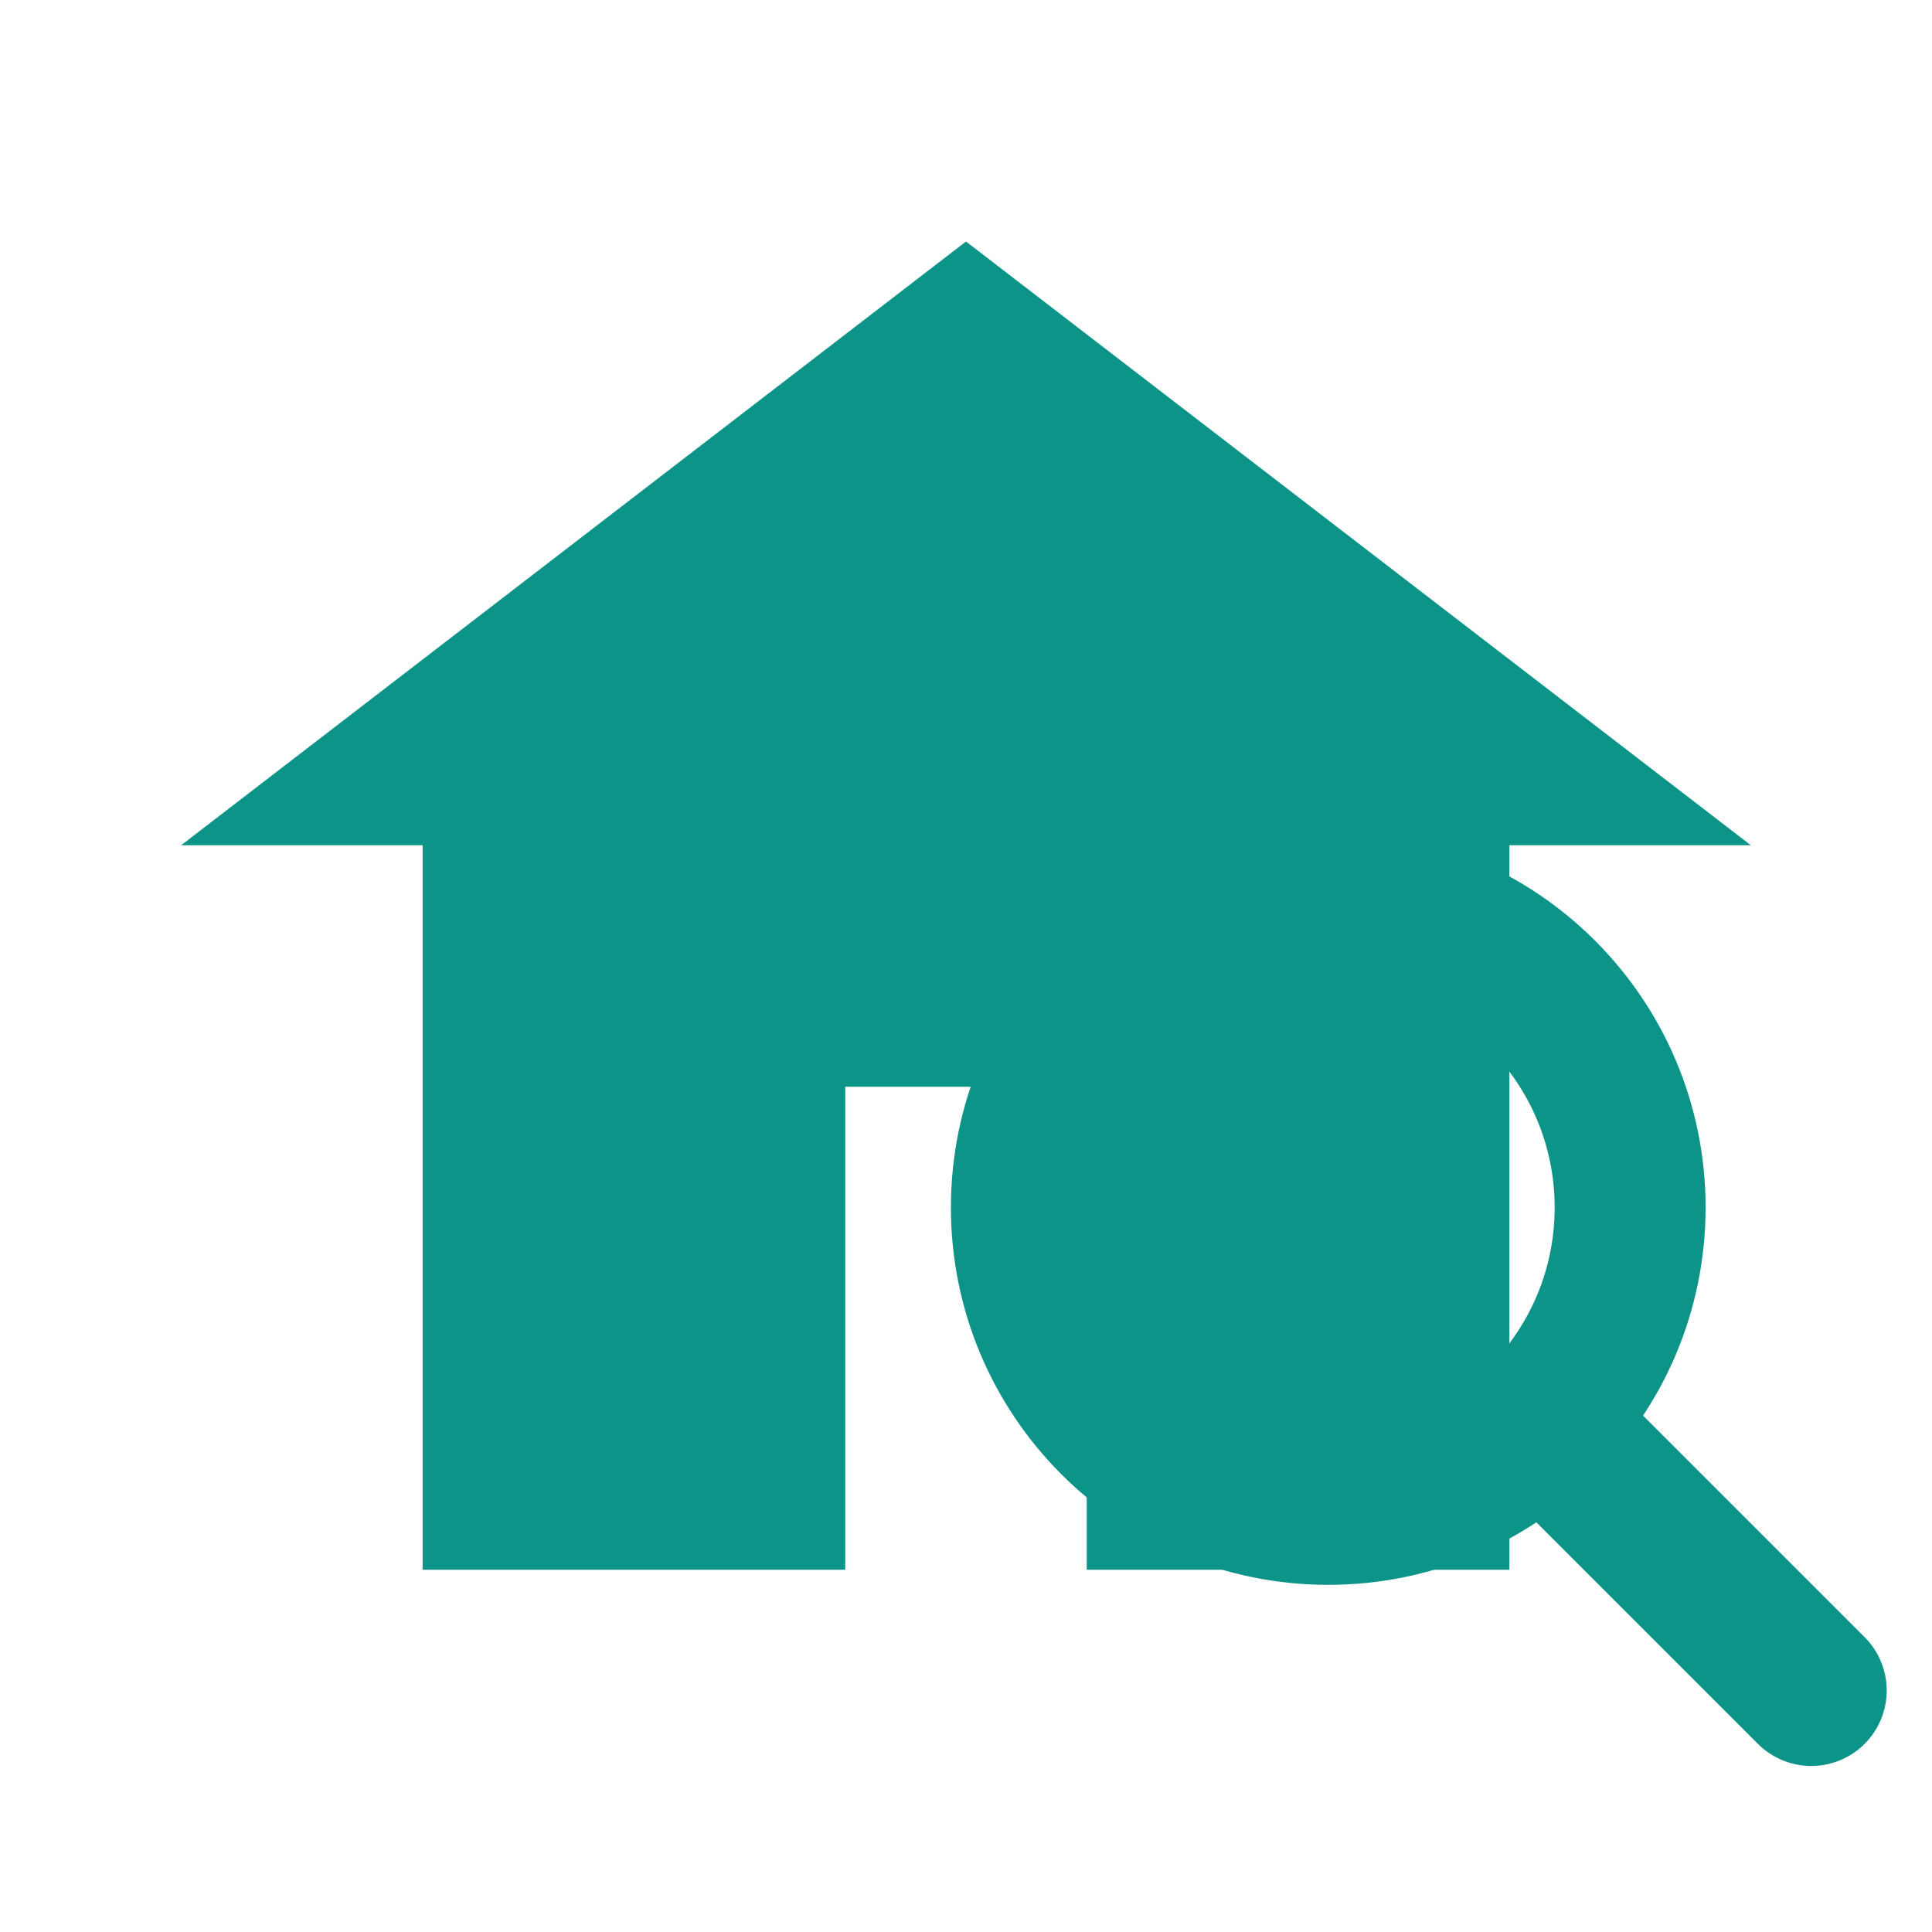
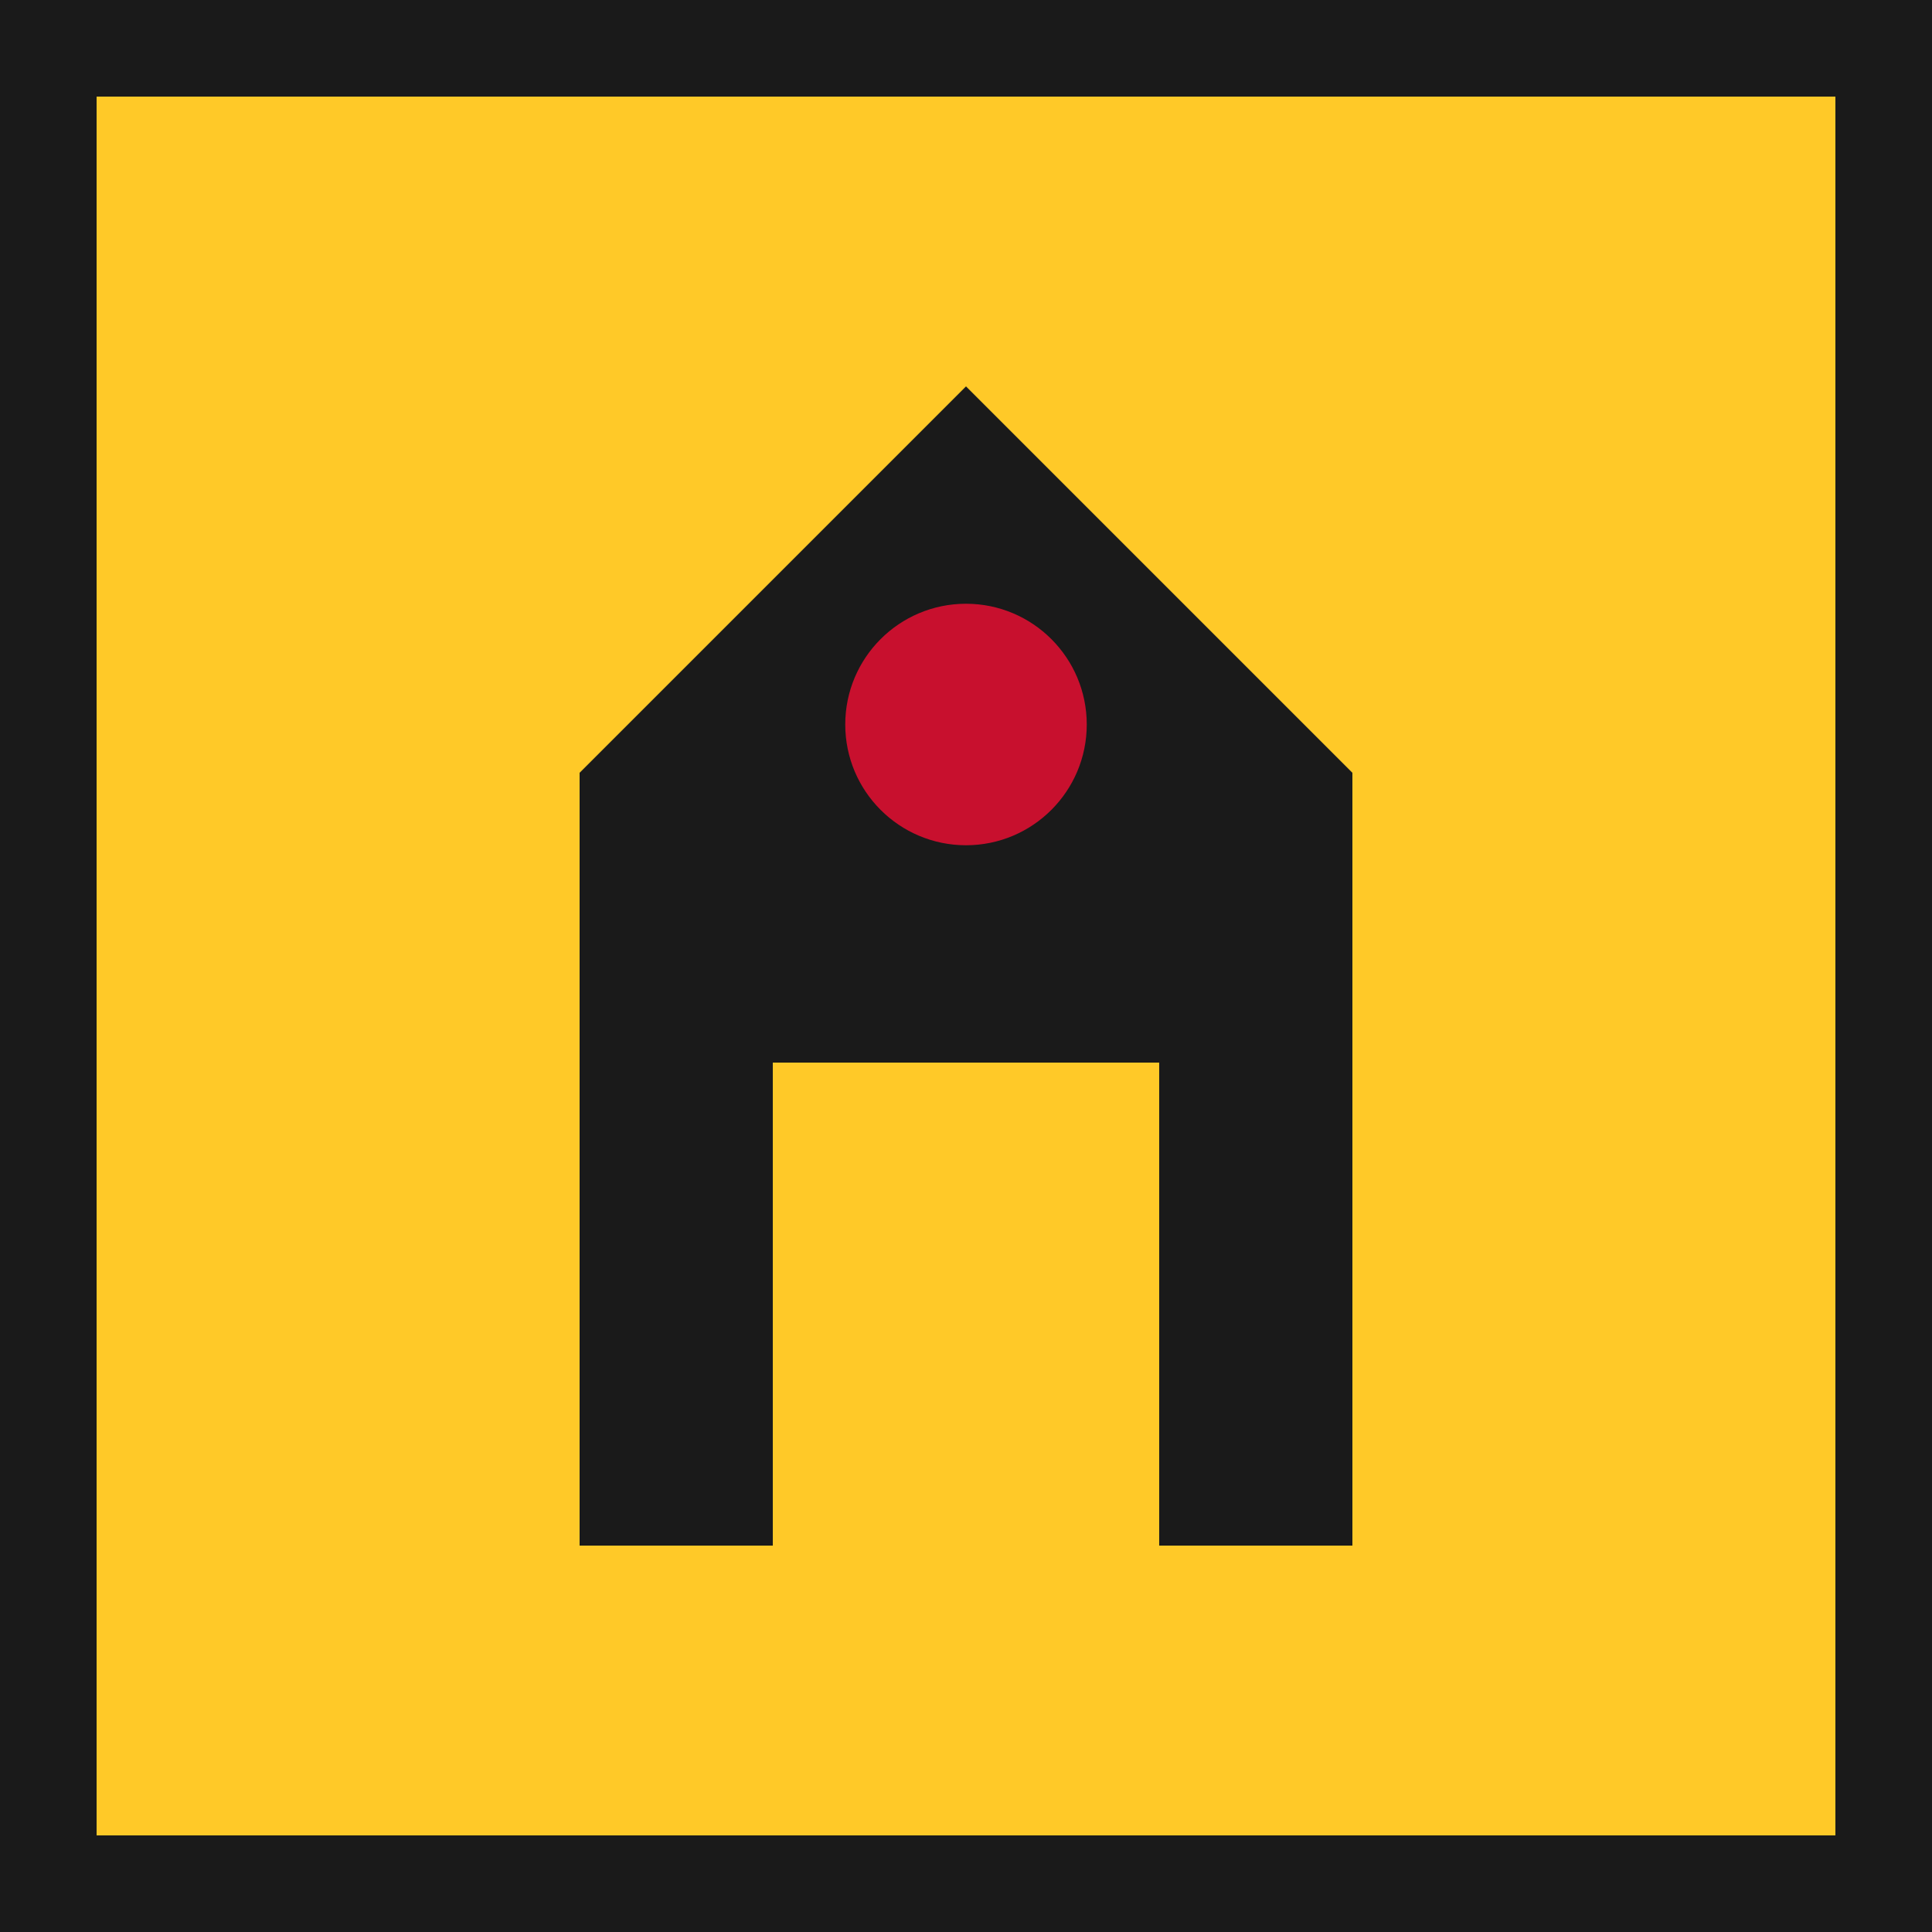
- <svg xmlns="http://www.w3.org/2000/svg" viewBox="0 0 32 32" width="32" height="32">
-   <path d="M16 4L3 14h4v12h7v-8h4v8h7V14h4L16 4z" fill="#0d9488" />
-   <circle cx="22" cy="20" r="5" fill="none" stroke="#0d9488" stroke-width="2.5" />
-   <line x1="25.5" y1="23.5" x2="30" y2="28" stroke="#0d9488" stroke-width="2.5" stroke-linecap="round" />
+ <svg xmlns="http://www.w3.org/2000/svg" viewBox="0 0 40 40" width="40" height="40">
+   <rect x="0" y="0" width="40" height="40" fill="#1a1a1a" />
+   <rect x="2" y="2" width="36" height="36" fill="#FFC928" />
+   <path d="M20 8 L28 16 L28 32 L24 32 L24 22 L16 22 L16 32 L12 32 L12 16 Z" fill="#1a1a1a" />
+   <circle cx="20" cy="15" r="2.5" fill="#C8102E" />
</svg>
